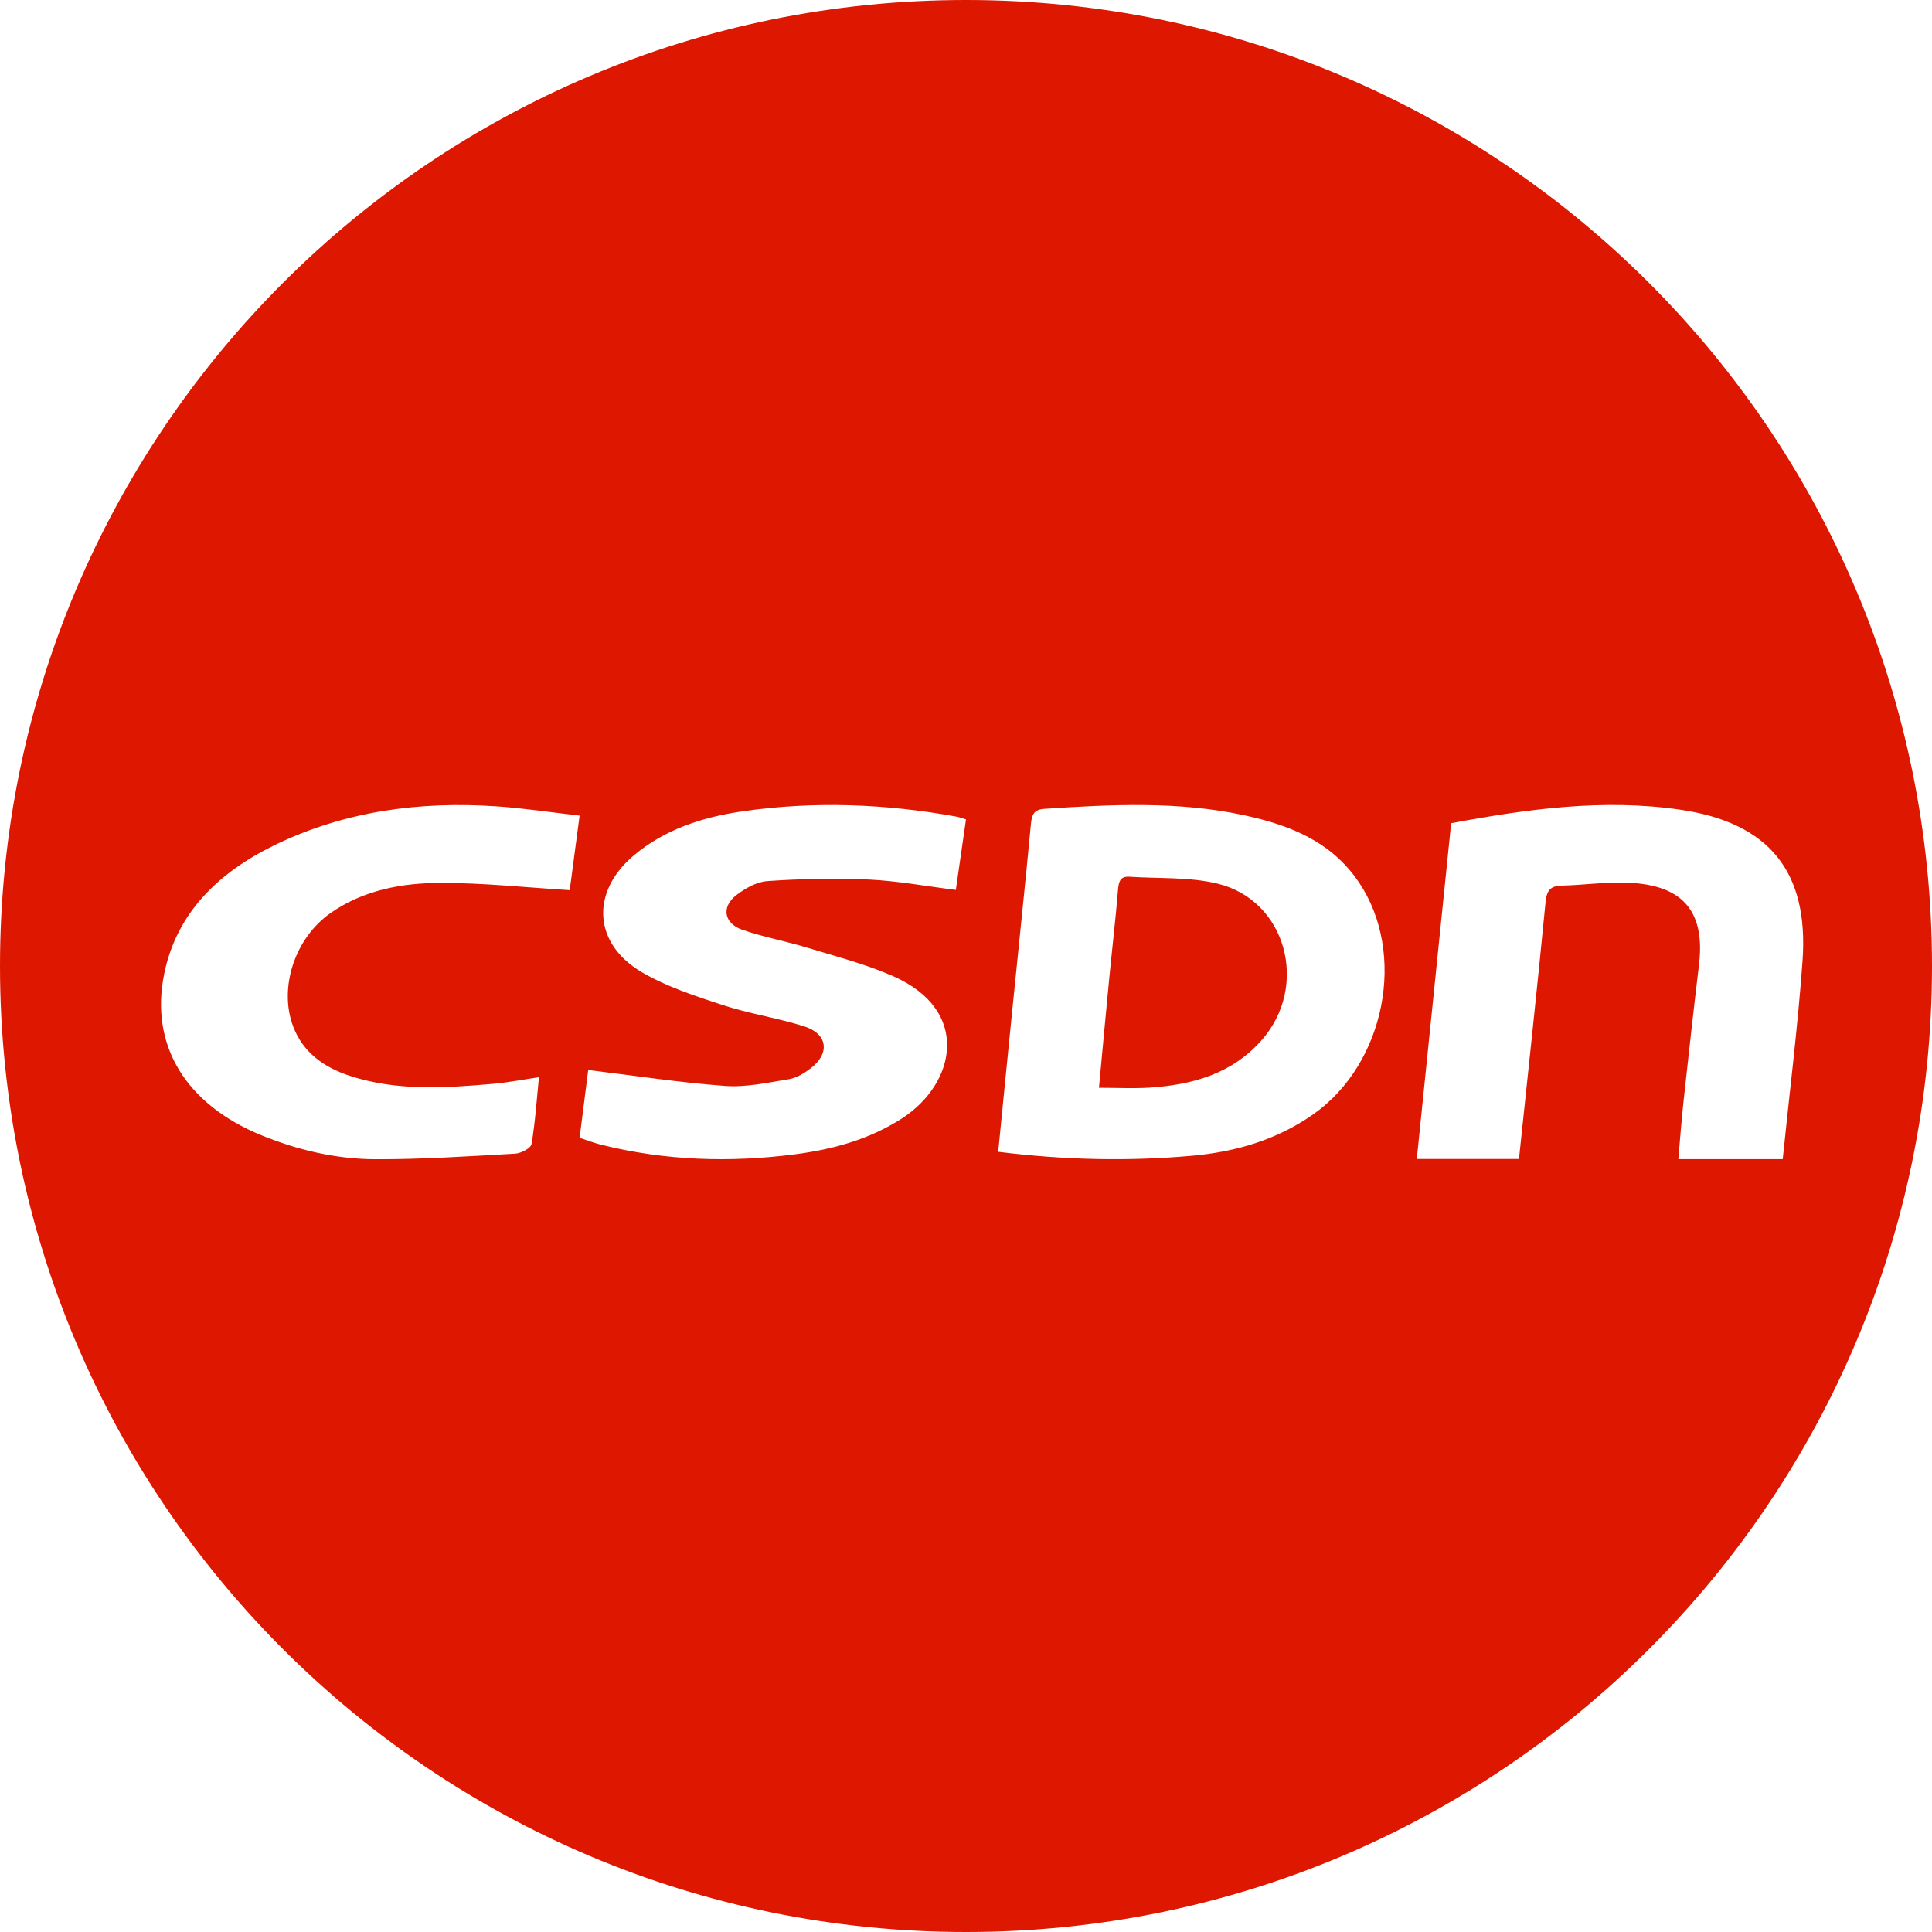
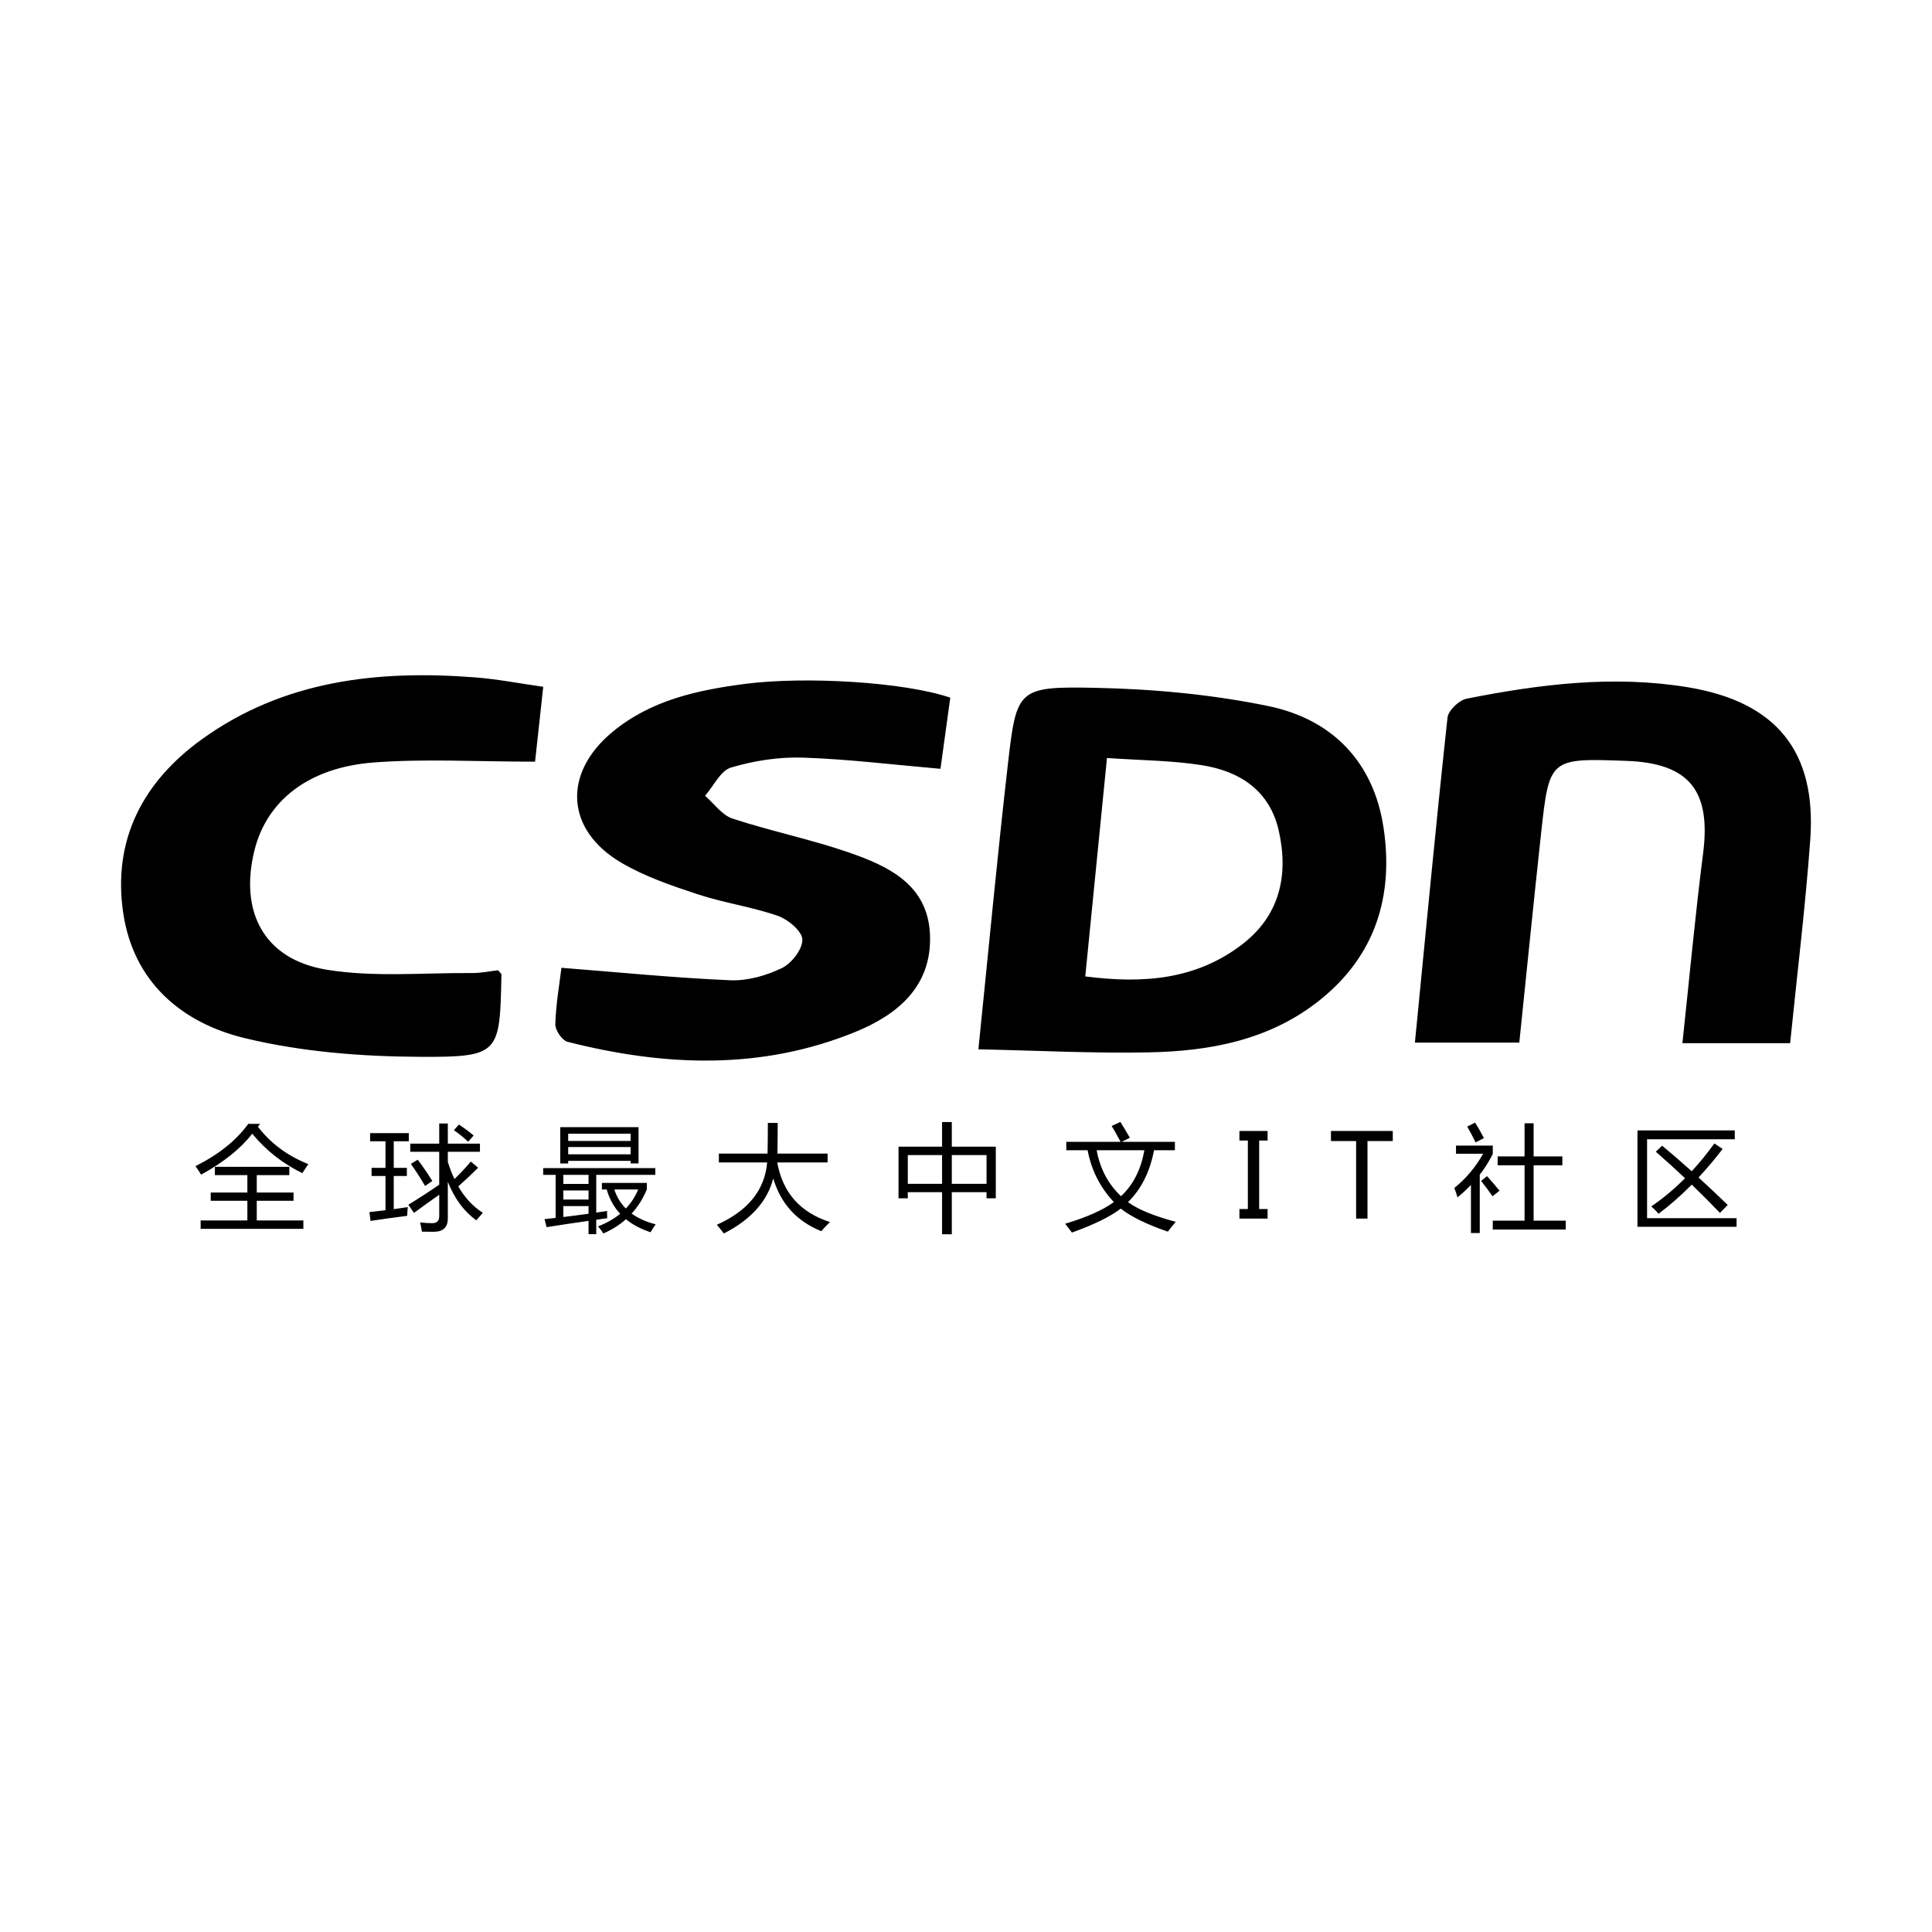
- <svg xmlns="http://www.w3.org/2000/svg" t="1672832250984" class="icon" viewBox="0 0 1024 1024" version="1.1" p-id="2100" width="200" height="200">
-   <path d="M512 1024C229.222 1024 0 794.778 0 512 0 229.222 229.222 0 512 0c282.778 0 512 229.222 512 512 0 282.778-229.222 512-512 512z m17.067-413.525c34.85 4.352 68.779 5.12 102.741 2.099 23.04-2.048 44.817-8.363 64.171-21.914 38.212-26.795 49.783-85.197 24.252-123.051-14.626-21.709-36.813-30.345-60.757-35.499-35.055-7.543-70.451-5.751-105.847-3.413-5.666 0.358-6.758 3.072-7.236 8.209-3.072 32.683-6.537 65.314-9.813 97.963-2.509 24.815-4.932 49.63-7.509 75.605z m53.402-33.929c1.963-20.907 3.635-39.339 5.427-57.771 1.553-15.906 3.413-31.778 4.727-47.701 0.358-4.284 1.553-6.656 5.956-6.383 15.616 1.041 31.71 0.034 46.729 3.652 36.489 8.823 48.725 54.306 23.347 83.029-15.821 17.903-36.762 23.586-59.255 25.088-8.465 0.546-17.015 0.085-26.931 0.085zM512 434.295c-2.185-0.649-3.533-1.178-4.932-1.434-37.717-6.878-75.691-8.329-113.647-2.816-20.975 3.038-41.011 9.489-57.481 23.33-22.989 19.319-21.641 46.848 4.403 62.003 13.056 7.595 28.023 12.51 42.598 17.289 14.08 4.608 28.996 6.827 43.145 11.264 12.595 3.925 14.012 14.319 3.584 22.306-3.345 2.56-7.441 5.086-11.537 5.751-11.196 1.826-22.699 4.386-33.826 3.567-24.098-1.775-48.043-5.461-72.55-8.431-1.365 10.615-2.935 23.091-4.557 35.942 4.181 1.365 7.68 2.731 11.264 3.618 33.946 8.499 68.386 9.609 102.912 5.12 20.087-2.611 39.475-7.902 56.695-19.029 28.604-18.483 36.693-57.19-4.676-75.383-14.507-6.383-30.191-10.411-45.483-15.087-11.418-3.482-23.313-5.615-34.526-9.523-9.779-3.413-11.145-12.203-3.038-18.398 4.659-3.55 10.718-6.997 16.384-7.373a480.853 480.853 0 0 1 53.385-0.853c15.377 0.7 30.652 3.55 46.49 5.53L512 434.295z m257.143 2.048L750.933 614.298h54.153c4.779-45.636 9.711-90.726 14.063-135.885 0.614-6.366 2.355-8.841 8.687-9.011 11.435-0.273 22.886-1.98 34.287-1.57 23.723 0.853 42.394 9.728 38.4 43.264-2.901 24.269-5.598 48.572-8.243 72.875-1.092 10.069-1.826 20.19-2.731 30.413h55.33c3.584-35.26 7.987-70.059 10.496-104.994 3.413-47.462-17.766-73.318-64.683-80.213-40.96-6.007-81.34-0.341-121.549 7.134z m-483.499 134.605c-8.738 1.297-16.384 2.799-24.098 3.482-25.651 2.236-51.319 3.942-76.305-4.267-13.909-4.591-24.678-12.578-29.798-25.958-7.902-20.702 0.887-47.104 19.831-60.314 17.374-12.117 37.717-15.923 58.453-15.923 22.545-0.017 45.09 2.423 68.233 3.84L307.2 432.299c-15.07-1.724-29.491-3.925-43.998-4.915-41.011-2.799-80.64 2.611-117.47 20.463-30.02 14.558-52.053 36.011-58.675 68.13-7.851 38.144 11.537 69.495 51.763 85.845 19.149 7.765 39.287 12.51 60.006 12.595 24.747 0.102 49.493-1.57 74.206-2.953 3.106-0.171 8.311-2.901 8.67-5.035 1.98-11.554 2.731-23.279 3.942-35.465z" fill="#DD1700" p-id="2101" />
+ <svg xmlns="http://www.w3.org/2000/svg" t="1672833607353" class="icon" viewBox="0 0 1024 1024" version="1.1" p-id="4931" width="200" height="200">
+   <path d="M672.3 374.247c-30.004-6.186-61.074-9.064-91.75-9.686-41.186-0.835-41.774 0.635-46.343 40.45-5.634 49.097-10.224 98.314-15.64 151.144 31.054 0.647 60.629 2.199 90.162 1.626 32.461-0.629 63.944-6.411 90.444-27.425 29.844-23.666 39.59-55.474 34.12-91.765C728.039 403.725 705.951 381.185 672.3 374.247zM657.901 500.909c-23.899 18.075-51.307 20.666-82.688 16.613 3.779-38.039 7.468-75.167 11.501-115.769 18.167 1.276 34.454 1.294 50.342 3.819 20.17 3.205 36.021 13.485 40.777 34.986C683.1 464.375 678.125 485.615 657.901 500.909zM503.672 369.781c-1.799 13.028-3.473 25.151-5.206 37.703-25.127-2.17-49.037-5.149-73.019-5.934-12.665-0.414-25.857 1.652-38.012 5.276-5.57 1.661-9.214 9.78-13.732 14.97 4.812 4.141 8.978 10.243 14.548 12.071 20.29 6.658 41.375 10.943 61.542 17.913 21.156 7.313 42.117 17.119 43.124 43.802 1.025 27.151-17.099 42.174-39.516 51.339-49.971 20.434-101.25 18.302-152.551 5.274-2.898-0.736-6.616-6.173-6.523-9.32 0.313-10.571 2.18-21.095 3.245-29.928 30.602 2.396 60.003 5.355 89.477 6.612 9.123 0.389 19.112-2.468 27.426-6.487 5.15-2.49 10.989-10.094 10.781-15.165-0.184-4.475-7.631-10.625-13.091-12.52-13.768-4.781-28.475-6.819-42.334-11.387-13.833-4.559-27.959-9.379-40.432-16.687-29.592-17.34-31.312-47.346-4.841-69.317 20.355-16.894 44.993-22.241 70.433-25.527C426.702 358.371 479.268 361.433 503.672 369.781zM959.473 445.083c-2.599 35.797-7 71.465-10.665 107.834-19.322 0-37.141 0-57.091 0 3.669-34.127 6.729-67.477 10.969-100.675 4.238-33.183-7.368-47.763-40.655-48.962-40.755-1.468-40.883-1.483-45.266 38.808-3.951 36.326-7.581 72.687-11.507 110.53-19.436 0-37.173 0-55.328 0 5.7-58.204 11.108-115.277 17.278-172.27 0.41-3.788 6.15-9.251 10.18-10.046 38.78-7.657 77.797-12.578 117.373-6.016C941.271 371.999 962.885 398.085 959.473 445.083zM251.989 359.04c11.636 0.906 23.166 3.169 35.939 4.976-1.663 15.231-3.163 28.964-4.334 39.688-30.569 0-58.113-1.639-85.38 0.411-34.805 2.617-56.879 20.388-63.369 46.69-8.036 32.568 5.163 57.681 38.145 63.13 25.119 4.15 51.36 1.601 77.102 1.802 4.855 0.038 9.718-1.01 13.933-1.484 1.094 1.38 1.758 1.828 1.749 2.26-0.845 41.947-0.855 43.796-42.838 43.627-31.178-0.126-63.113-2.622-93.29-9.932-33.339-8.078-58.892-29.676-64.336-66.285-5.776-38.832 10.547-69.608 41.553-91.998C150.32 360.549 200.264 355.015 251.989 359.04z" p-id="4932" />
+   <path d="M137.883 595.667l-1.199 1.499c6.716 8.794 15.629 15.41 26.742 19.847-1.239 1.759-2.298 3.357-3.177 4.797-10.553-5.196-19.407-12.172-26.562-20.926-6.116 7.914-15.15 15.15-27.101 21.705-0.799-1.359-1.799-2.858-2.998-4.497 12.351-6.196 21.685-13.67 28.001-22.425L137.883 595.668zM106.345 646.872l24.763 0 0-10.433-19.426 0 0-4.377 19.426 0 0-9.233-17.208 0 0-4.377 39.454 0 0 4.377-17.268 0 0 9.233 19.487 0 0 4.377-19.487 0 0 10.433 24.704 0 0 4.437-54.443 0L106.346 646.872zM195.805 642.435c2.698-0.279 5.536-0.61 8.514-0.99l0-18.138-7.375 0 0-4.317 7.375 0 0-14.091-8.155 0 0-4.317 20.506 0 0 4.317-7.975 0 0 14.091 6.955 0 0 4.317-6.955 0 0 17.568c2.399-0.34 4.876-0.7 7.435-1.08-0.161 1.599-0.26 3.137-0.3 4.617-7.475 0.96-13.951 1.858-19.426 2.698L195.805 642.435zM216.43 638.537c5.217-3.177 10.673-6.716 16.369-10.613L232.799 610.477l-15.35 0 0-4.317 15.35 0 0-10.673 4.557 0 0 10.673 17.029 0 0 4.317-17.029 0 0 5.337c1 3.278 2.168 6.316 3.508 9.114 3.458-3.357 6.346-6.456 8.664-9.294l3.898 3.298c-3.298 3.258-6.805 6.555-10.523 9.893 3.477 6.016 7.805 10.673 12.982 13.97-0.239 0.36-0.76 0.979-1.558 1.858-0.88 0.919-1.499 1.639-1.858 2.158-6.555-4.737-11.592-11.552-15.11-20.446l0 19.367c0 4.756-2.478 7.136-7.435 7.136-1.96 0-4.057-0.02-6.295-0.06-0.239-1.519-0.56-3.158-0.96-4.917 2.358 0.279 4.497 0.42 6.416 0.42 2.477 0 3.718-1.219 3.718-3.657l0-11.422c-4.137 2.879-8.594 6.086-13.371 9.623L216.43 638.537zM217.749 616.892l3.657-2.219c2.598 3.397 5.176 7.155 7.735 11.273l-3.837 2.638C222.546 623.908 220.028 620.01 217.749 616.892zM240.594 599.024l2.638-2.998c2.838 1.879 5.436 3.817 7.795 5.816l-2.879 3.298C245.79 602.941 243.272 600.903 240.594 599.024zM288.621 646.152c1.959-0.2 3.917-0.409 5.876-0.629l0-22.815-6.595 0 0-3.598 59.419 0 0 3.598-31.299 0 0 19.996c1.919-0.279 3.837-0.57 5.756-0.87-0.041 0.719-0.02 1.999 0.06 3.837-1.879 0.26-3.818 0.53-5.816 0.809l0 7.645-4.077 0 0-7.045c-6.876 0.979-14.29 2.089-22.245 3.328L288.621 646.152zM296.955 597.405l41.492 0 0 19.247-4.198 0 0-1.379L301.153 615.273l0 1.379-4.198 0L296.955 597.405zM298.574 627.505l13.371 0 0-4.797L298.574 622.707 298.574 627.505zM298.574 635.779l13.371 0 0-4.797L298.574 630.982 298.574 635.779zM311.946 643.305l0-4.047L298.574 639.257l0 5.786C303.091 644.503 307.549 643.924 311.946 643.305zM334.251 600.883 301.153 600.883l0 3.837 33.098 0L334.251 600.883zM301.153 611.796l33.098 0 0-3.837L301.153 607.958 301.153 611.796zM319.021 630.443l0-3.477 23.804 0 0 3.477c-2.038 4.897-4.717 9.153-8.035 12.771 3.418 2.498 7.654 4.397 12.712 5.696-1.04 1.519-1.939 2.918-2.698 4.198-5.156-1.699-9.503-3.997-13.041-6.895-3.437 3.078-7.446 5.596-12.022 7.555-0.679-1.199-1.599-2.458-2.758-3.777 4.537-1.739 8.443-3.957 11.722-6.656-3.338-3.577-5.716-7.874-7.136-12.892L319.021 630.443zM338.267 630.443l-12.651 0c1.259 3.938 3.287 7.305 6.086 10.103C334.48 637.628 336.668 634.261 338.267 630.443zM379.939 649.15c16.489-7.335 25.382-18.348 26.682-33.037l-25.603 0 0-4.677 25.813 0c0.1-5.376 0.149-10.793 0.149-16.249l5.217 0c0 5.376-0.05 10.793-0.149 16.249l26.592 0 0 4.677-26.682 0c2.838 15.969 12.152 26.502 27.941 31.599-2.038 1.959-3.558 3.577-4.557 4.857-13.011-5.236-21.515-14.561-25.513-27.971-3.118 12.131-11.842 21.855-26.172 29.17C382.858 652.688 381.619 651.149 379.939 649.15zM476.234 607.778l23.085 0 0-13.071 5.156 0 0 13.071 23.324 0 0 27.342-4.917 0 0-3.238-18.407 0 0 22.305-5.156 0 0-22.305-18.168 0 0 3.238-4.917 0L476.234 607.778zM481.15 627.445l18.168 0 0-15.23-18.168 0L481.15 627.445zM522.883 612.215l-18.407 0 0 15.23 18.407 0L522.883 612.215zM565.154 605.2l28.78 0c-2.019-3.837-3.598-6.635-4.737-8.394l4.617-2.158c1.119 1.719 2.798 4.517 5.037 8.394l-4.317 2.158 28.181 0 0 4.437-11.063 0c-2.139 11.412-6.735 20.586-13.791 27.522 5.316 3.877 13.76 7.356 25.333 10.433-1.839 2.078-3.238 3.817-4.198 5.217-11.273-3.898-19.596-7.975-24.973-12.232-5.396 4.198-14.02 8.434-25.872 12.712-1.04-1.399-2.239-2.958-3.598-4.677 11.432-3.437 20.036-7.265 25.813-11.483-7.295-7.795-11.932-16.958-13.911-27.491l-11.302 0L565.153 605.2zM606.526 609.637l-25.273 0c1.799 9.833 6.096 17.958 12.892 24.373C600.64 627.974 604.767 619.85 606.526 609.637zM671.852 604.51l-4.467 0 0 36.306 4.467 0 0 5.066-14.93 0 0-5.066 4.467 0 0-36.306-4.467 0 0-5.066 14.93 0L671.852 604.51zM738.197 604.78l-13.401 0 0 41.102-6.026 0 0-41.102-13.341 0 0-5.337 32.767 0L738.196 604.78zM771.714 611.496l0-4.317 19.487 0 0 4.437c-1.939 3.877-4.238 7.545-6.895 11.003l0 30.909-4.677 0 0-25.482c-2.198 2.319-4.577 4.517-7.136 6.595-0.36-1.439-0.919-3.098-1.679-4.976 6.156-4.957 11.252-11.013 15.289-18.168L771.714 611.496zM777.649 597.105l4.198-2.099c1.479 2.359 3.038 5.096 4.677 8.214l-4.437 2.279C780.528 602.262 779.049 599.464 777.649 597.105zM785.024 625.946l3.118-2.579c2.439 2.718 4.657 5.297 6.656 7.735l-3.718 2.938C789.161 631.283 787.144 628.584 785.024 625.946zM791.201 646.991l16.849 0 0-29.38-14.27 0 0-4.677 14.27 0 0-17.568 4.797 0 0 17.568 15.23 0 0 4.677-15.23 0 0 29.38 17.029 0 0 4.677-38.674 0L791.202 646.991zM867.889 599.144l51.565 0 0 4.677-46.468 0 0 41.851 47.428 0 0 4.557-52.524 0L867.89 599.144zM877.602 610.416l3.357-3.177c4.997 4.117 10.223 8.635 15.679 13.551 4.177-4.517 8.184-9.434 12.022-14.75l4.377 2.938c-4.198 5.437-8.455 10.473-12.771 15.11 4.976 4.537 10.133 9.394 15.469 14.57l-4.137 4.198c-4.837-5.056-9.814-10.053-14.93-14.989-5.777 5.856-11.652 11.013-17.628 15.469-0.96-1.239-2.239-2.538-3.837-3.898 6.276-4.277 12.242-9.264 17.898-14.96C888.084 619.74 882.919 615.053 877.602 610.416z" p-id="4933" />
</svg>
